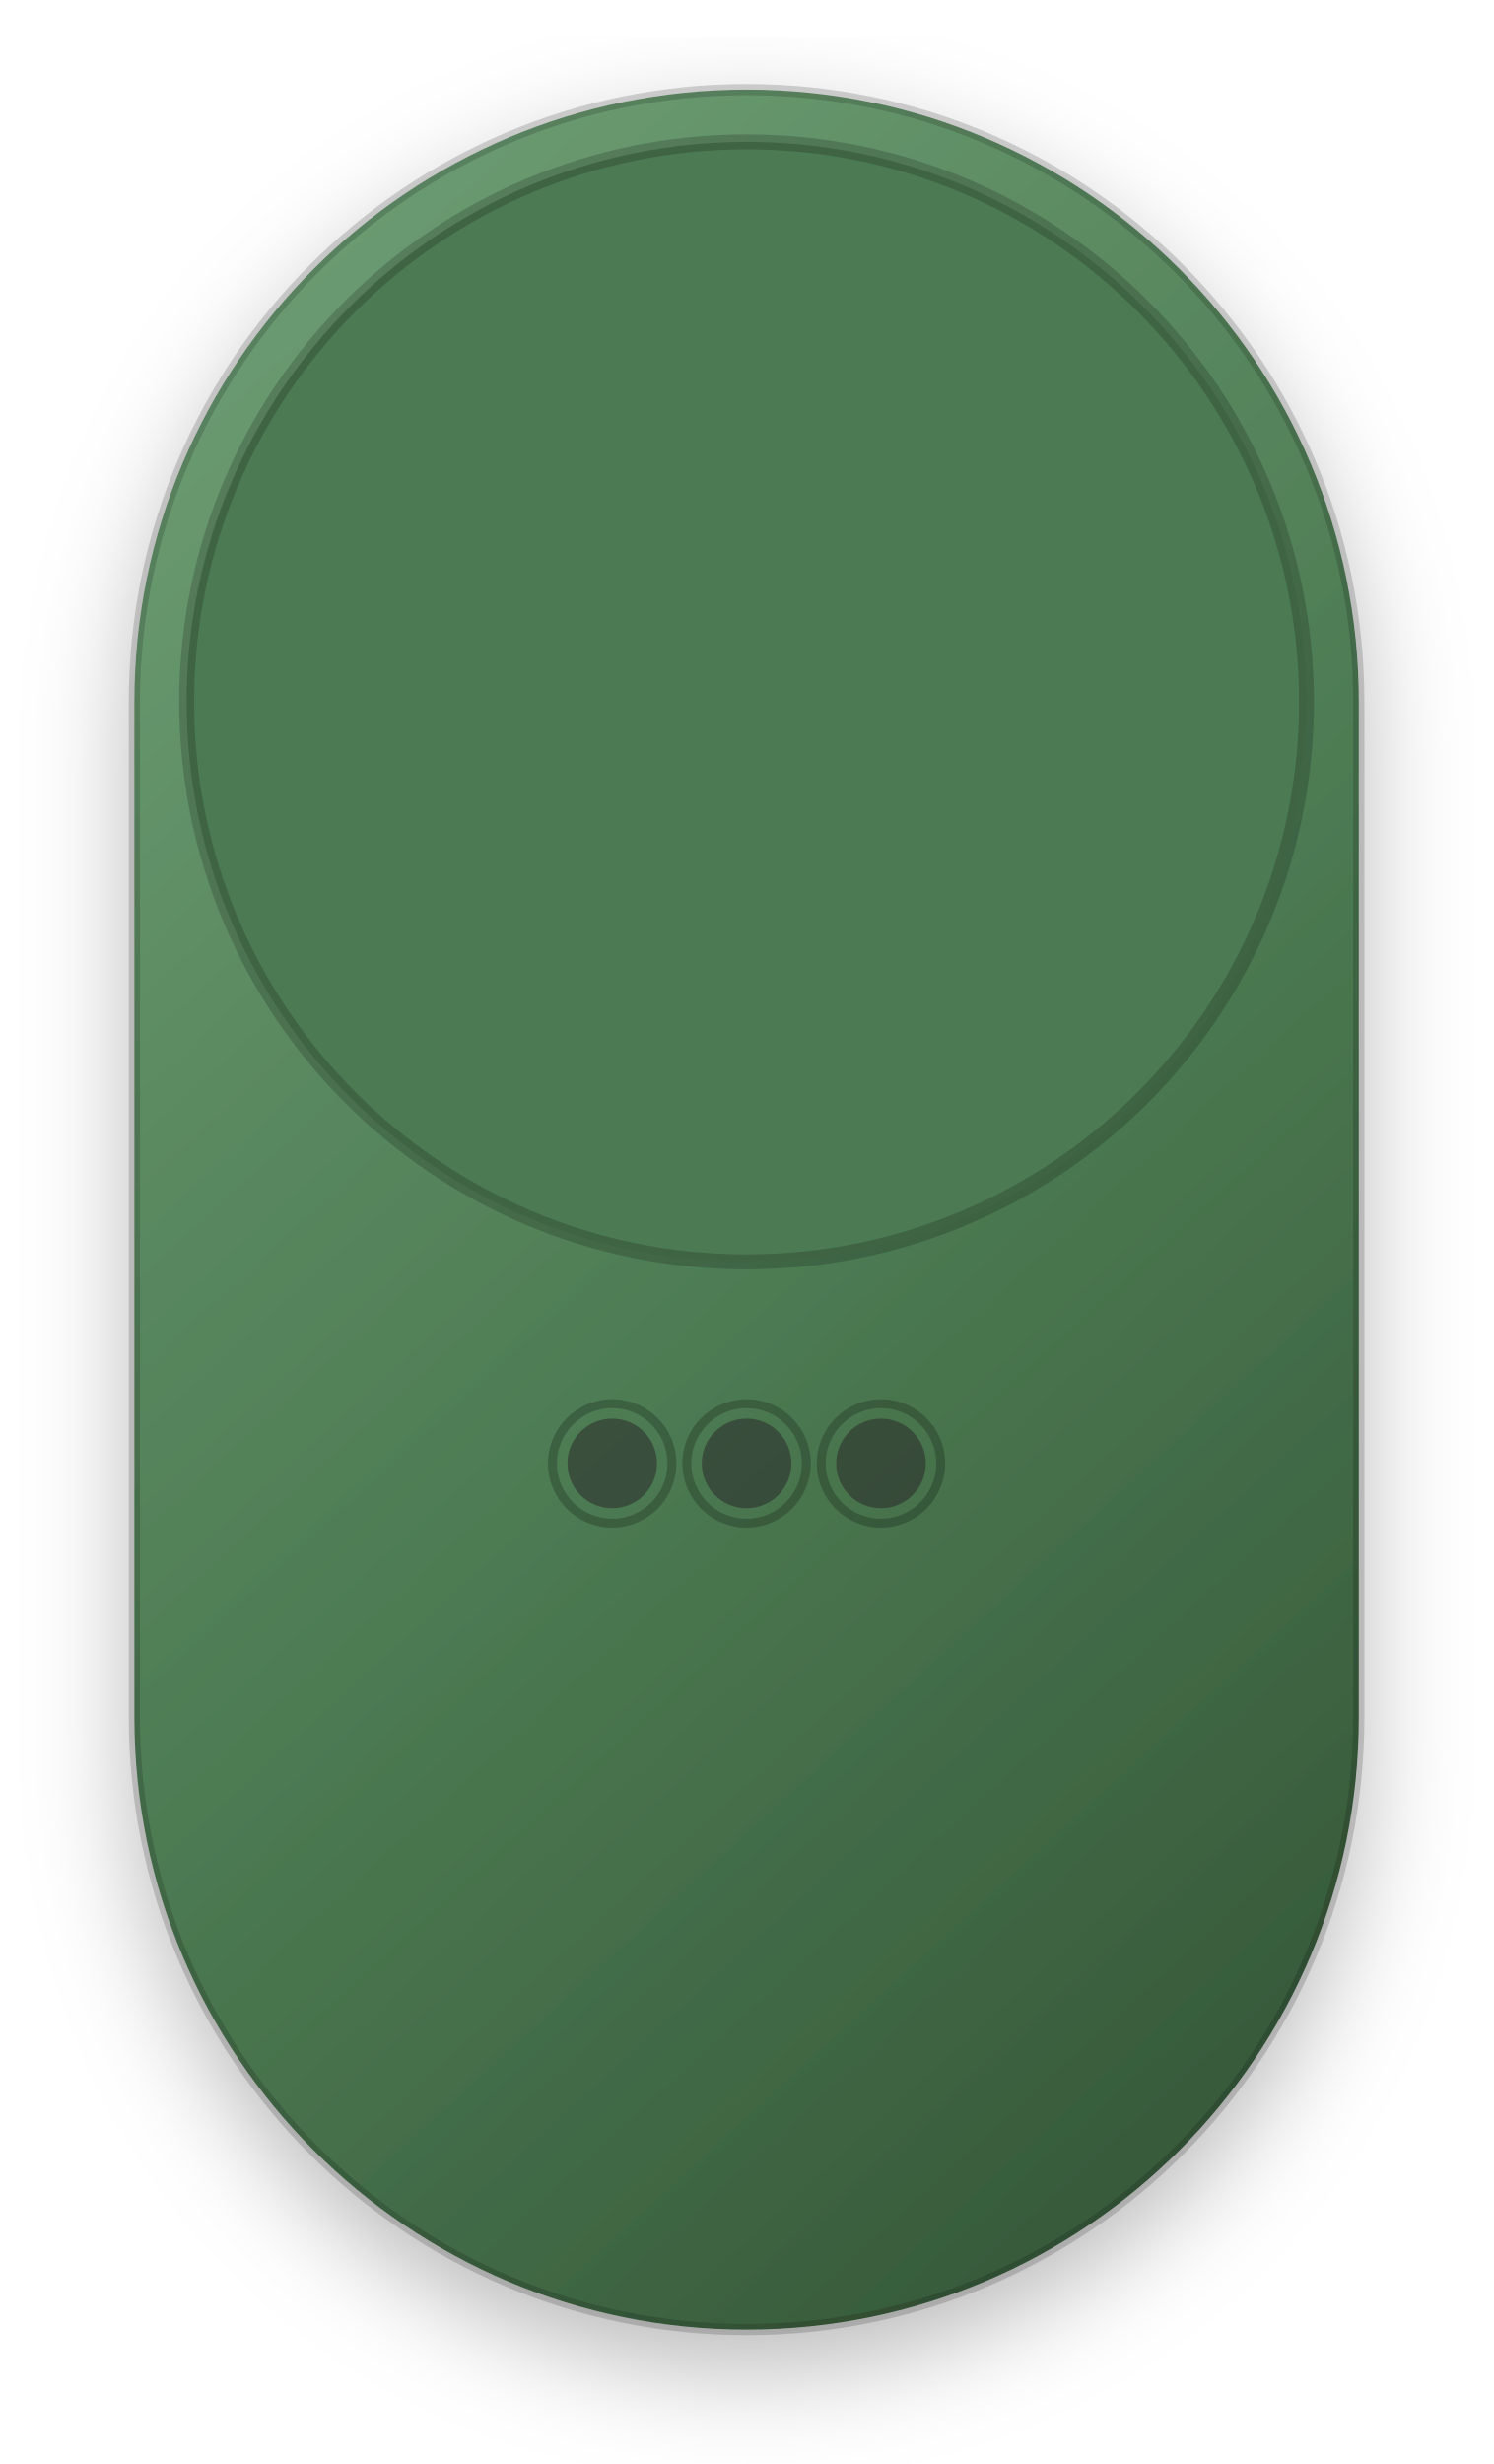
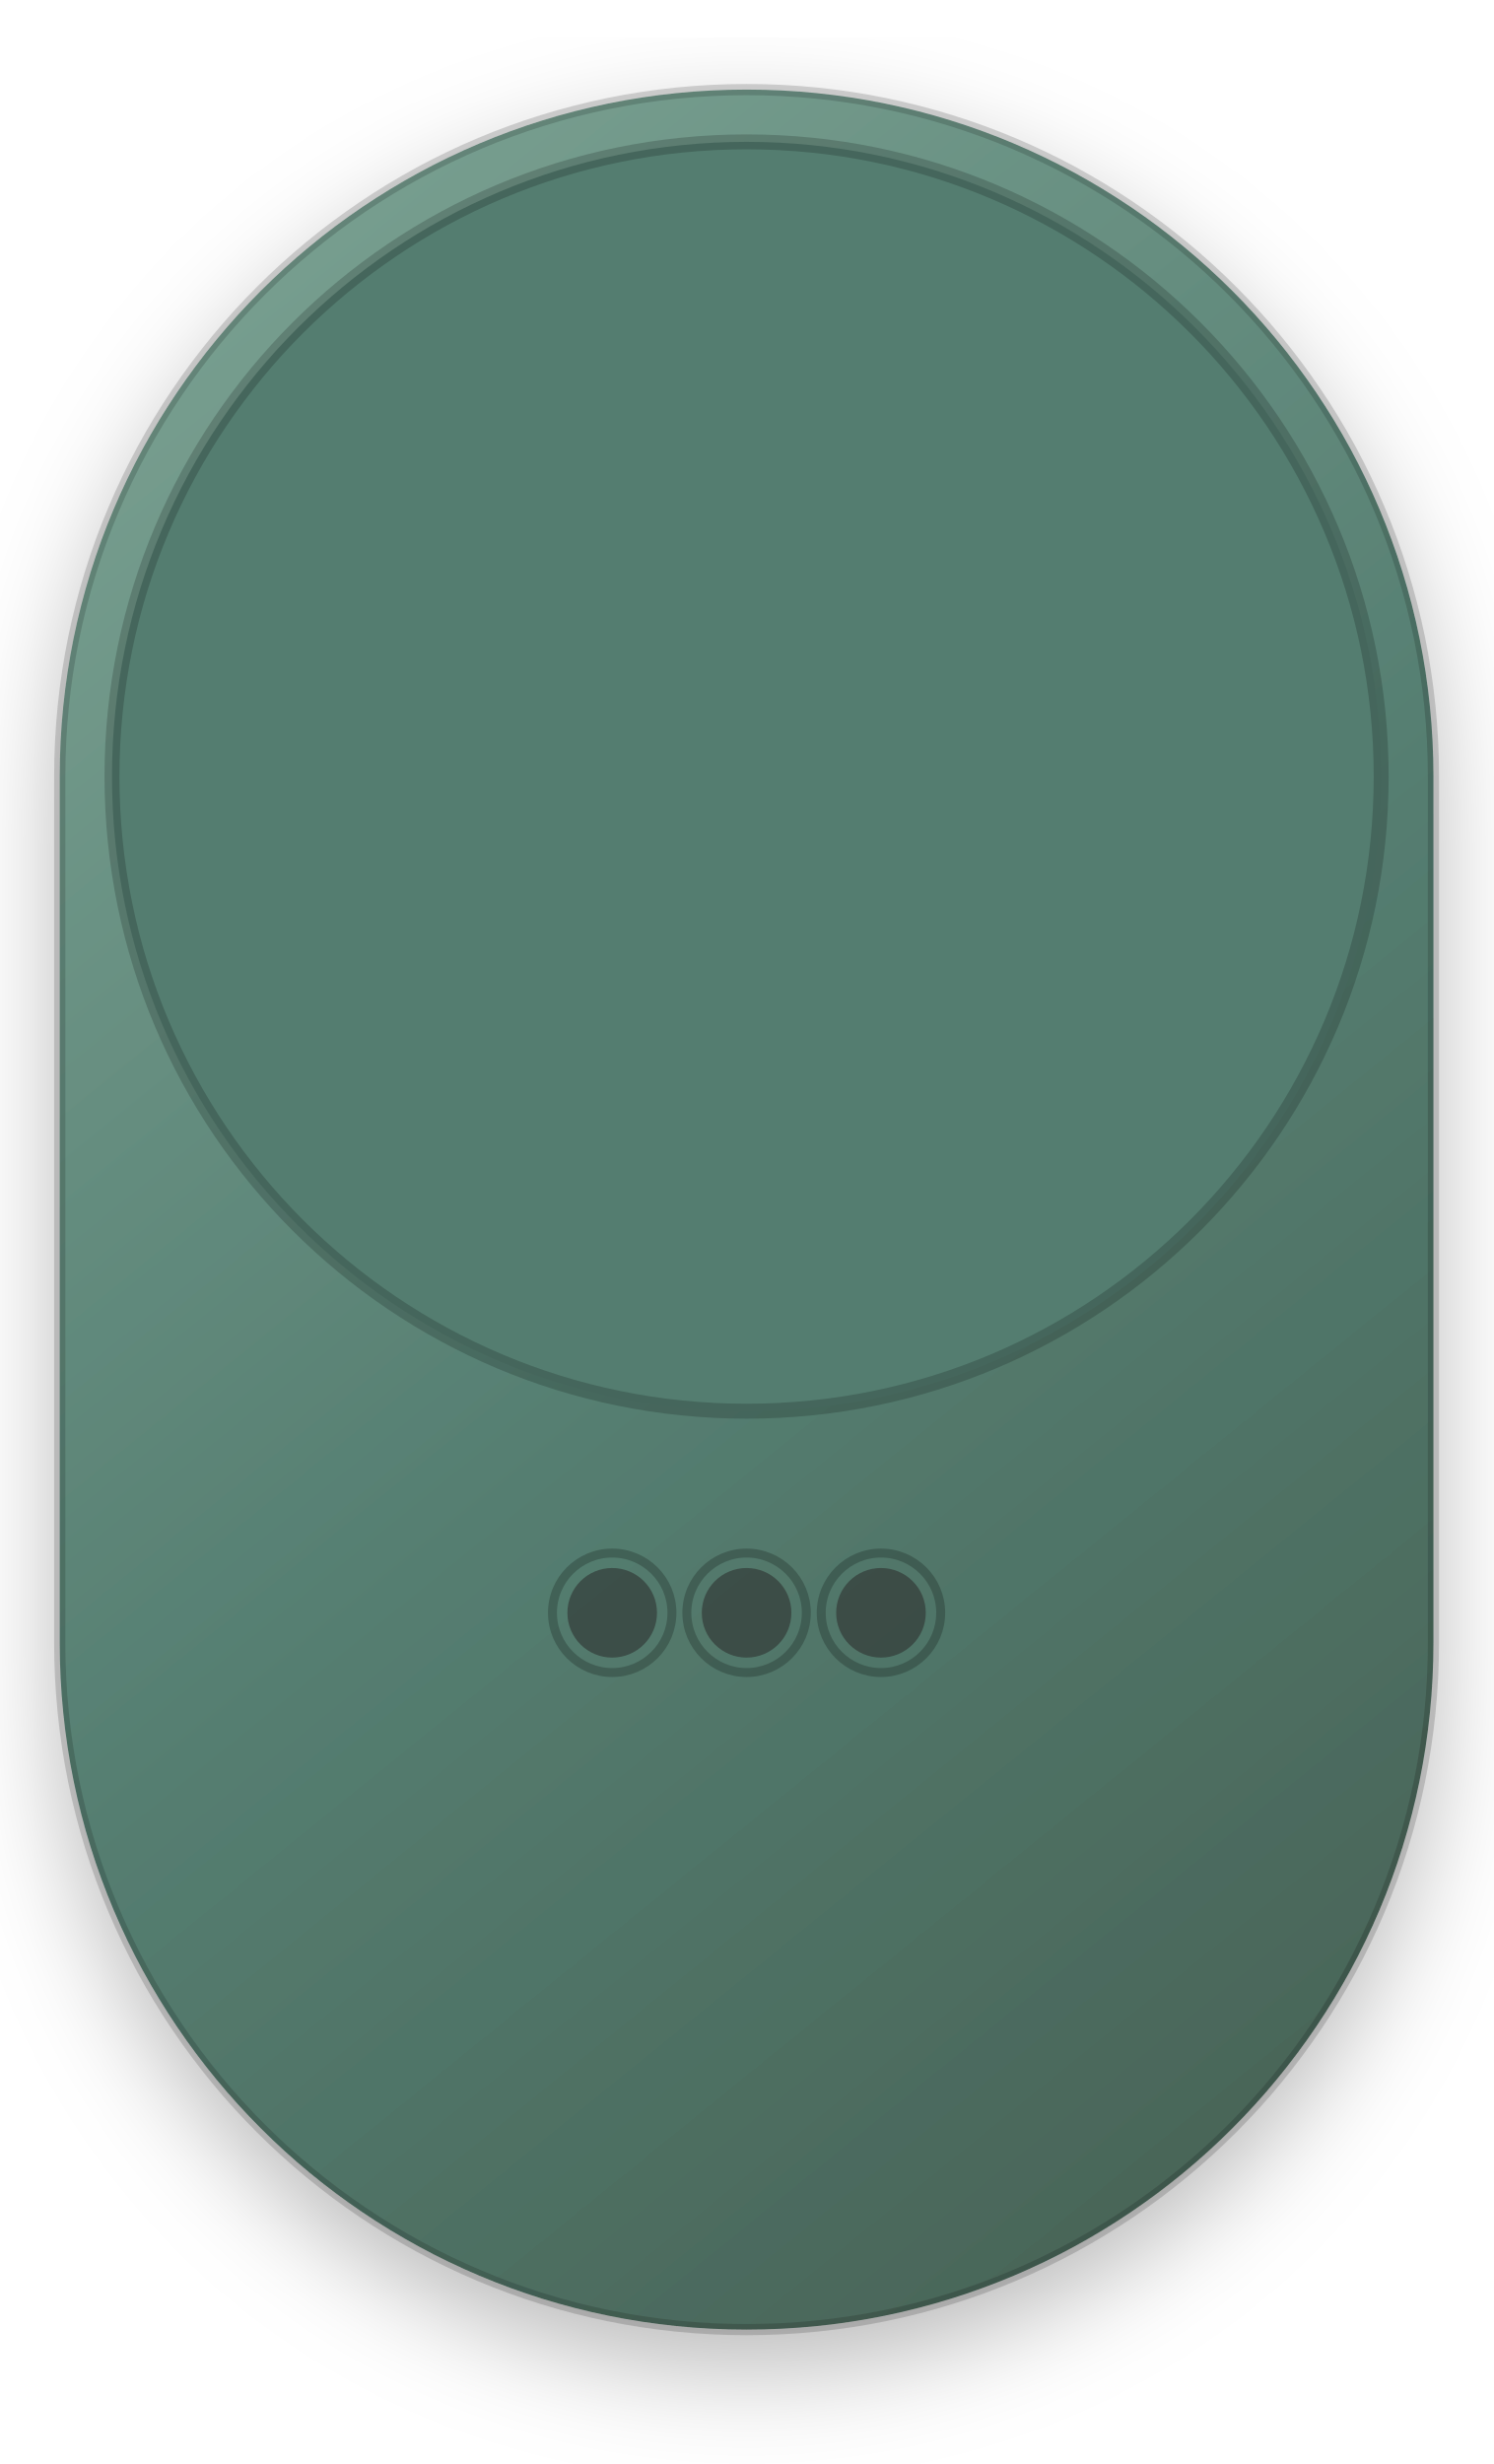
- <svg xmlns="http://www.w3.org/2000/svg" viewBox="0 0 200 330" role="img" aria-label="IKEA BILRESA remote, Green" class="bilresa bilresa--green">
+ <svg xmlns="http://www.w3.org/2000/svg" viewBox="0 0 200 330" role="img" aria-label="IKEA BILRESA remote, Teal green" class="bilresa bilresa--green">
  <defs>
    <linearGradient id="body-green" x1="0.25" y1="0" x2="0.75" y2="1">
-       <stop offset="0%" stop-color="#6B9B71" />
-       <stop offset="55%" stop-color="#4C7A52" />
-       <stop offset="100%" stop-color="#365939" />
+       <stop offset="0%" stop-color="#789F90" />
+       <stop offset="55%" stop-color="#547D70" />
+       <stop offset="100%" stop-color="#496457" />
    </linearGradient>
    <filter id="shadow-green" x="-30%" y="-20%" width="160%" height="150%">
      <feDropShadow dx="0" dy="5" stdDeviation="7" flood-color="#000" flood-opacity="0.28" />
    </filter>
    <filter id="glow-green" x="-160%" y="-160%" width="420%" height="420%">
      <feGaussianBlur stdDeviation="3.2" result="b" />
      <feMerge>
        <feMergeNode in="b" />
        <feMergeNode in="SourceGraphic" />
      </feMerge>
    </filter>
  </defs>
  <style>
    .bilresa .led { fill: #2A2A2A; fill-opacity: .55; transition: fill .18s ease; }
    .bilresa .led-ring { fill: none; stroke: #000; stroke-opacity: .22; stroke-width: 1.2; }
    /* Aktiver Kanal: .mode-1 / .mode-2 / .mode-3 auf einem Vorfahren setzen. */
    .bilresa.mode-1 #led-1, .bilresa.mode-2 #led-2, .bilresa.mode-3 #led-3,
    .bilresa .led.is-active { fill: #FFF3D0; fill-opacity: 1; filter: url(#glow-green); }
  </style>
  <g filter="url(#shadow-green)">
-     <rect x="18" y="12" width="164" height="300" rx="82" fill="url(#body-green)" />
-     <rect x="18" y="12" width="164" height="300" rx="82" fill="none" stroke="#000" stroke-opacity="0.16" stroke-width="1.5" />
+     <rect x="8.0" y="12.0" width="184.0" height="300.0" rx="92.0" fill="url(#body-green)" />
+     <rect x="8.0" y="12.0" width="184.0" height="300.0" rx="92.0" fill="none" stroke="#000" stroke-opacity="0.16" stroke-width="1.5" />
  </g>
  <g>
-     <circle cx="100" cy="94" r="75" fill="#4C7A52" />
-     <circle cx="100" cy="94" r="75" fill="none" stroke="#000" stroke-opacity="0.18" stroke-width="2" />
+     <circle cx="100.0" cy="104.0" r="85.0" fill="#547D70" />
+     <circle cx="100.0" cy="104.0" r="85.0" fill="none" stroke="#000" stroke-opacity="0.18" stroke-width="2" />
  </g>
  <g>
-     <circle id="led-1" class="led" cx="82" cy="196" r="6" />
-     <circle id="led-2" class="led" cx="100" cy="196" r="6" />
-     <circle id="led-3" class="led" cx="118" cy="196" r="6" />
-     <circle class="led-ring" cx="82" cy="196" r="8" />
-     <circle class="led-ring" cx="100" cy="196" r="8" />
-     <circle class="led-ring" cx="118" cy="196" r="8" />
+     <circle id="led-1" class="led" cx="82.0" cy="216.0" r="6.0" />
+     <circle id="led-2" class="led" cx="100.0" cy="216.0" r="6.0" />
+     <circle id="led-3" class="led" cx="118.0" cy="216.0" r="6.0" />
+     <circle class="led-ring" cx="82.0" cy="216.0" r="8" />
+     <circle class="led-ring" cx="100.0" cy="216.0" r="8" />
+     <circle class="led-ring" cx="118.0" cy="216.0" r="8" />
  </g>
</svg>
